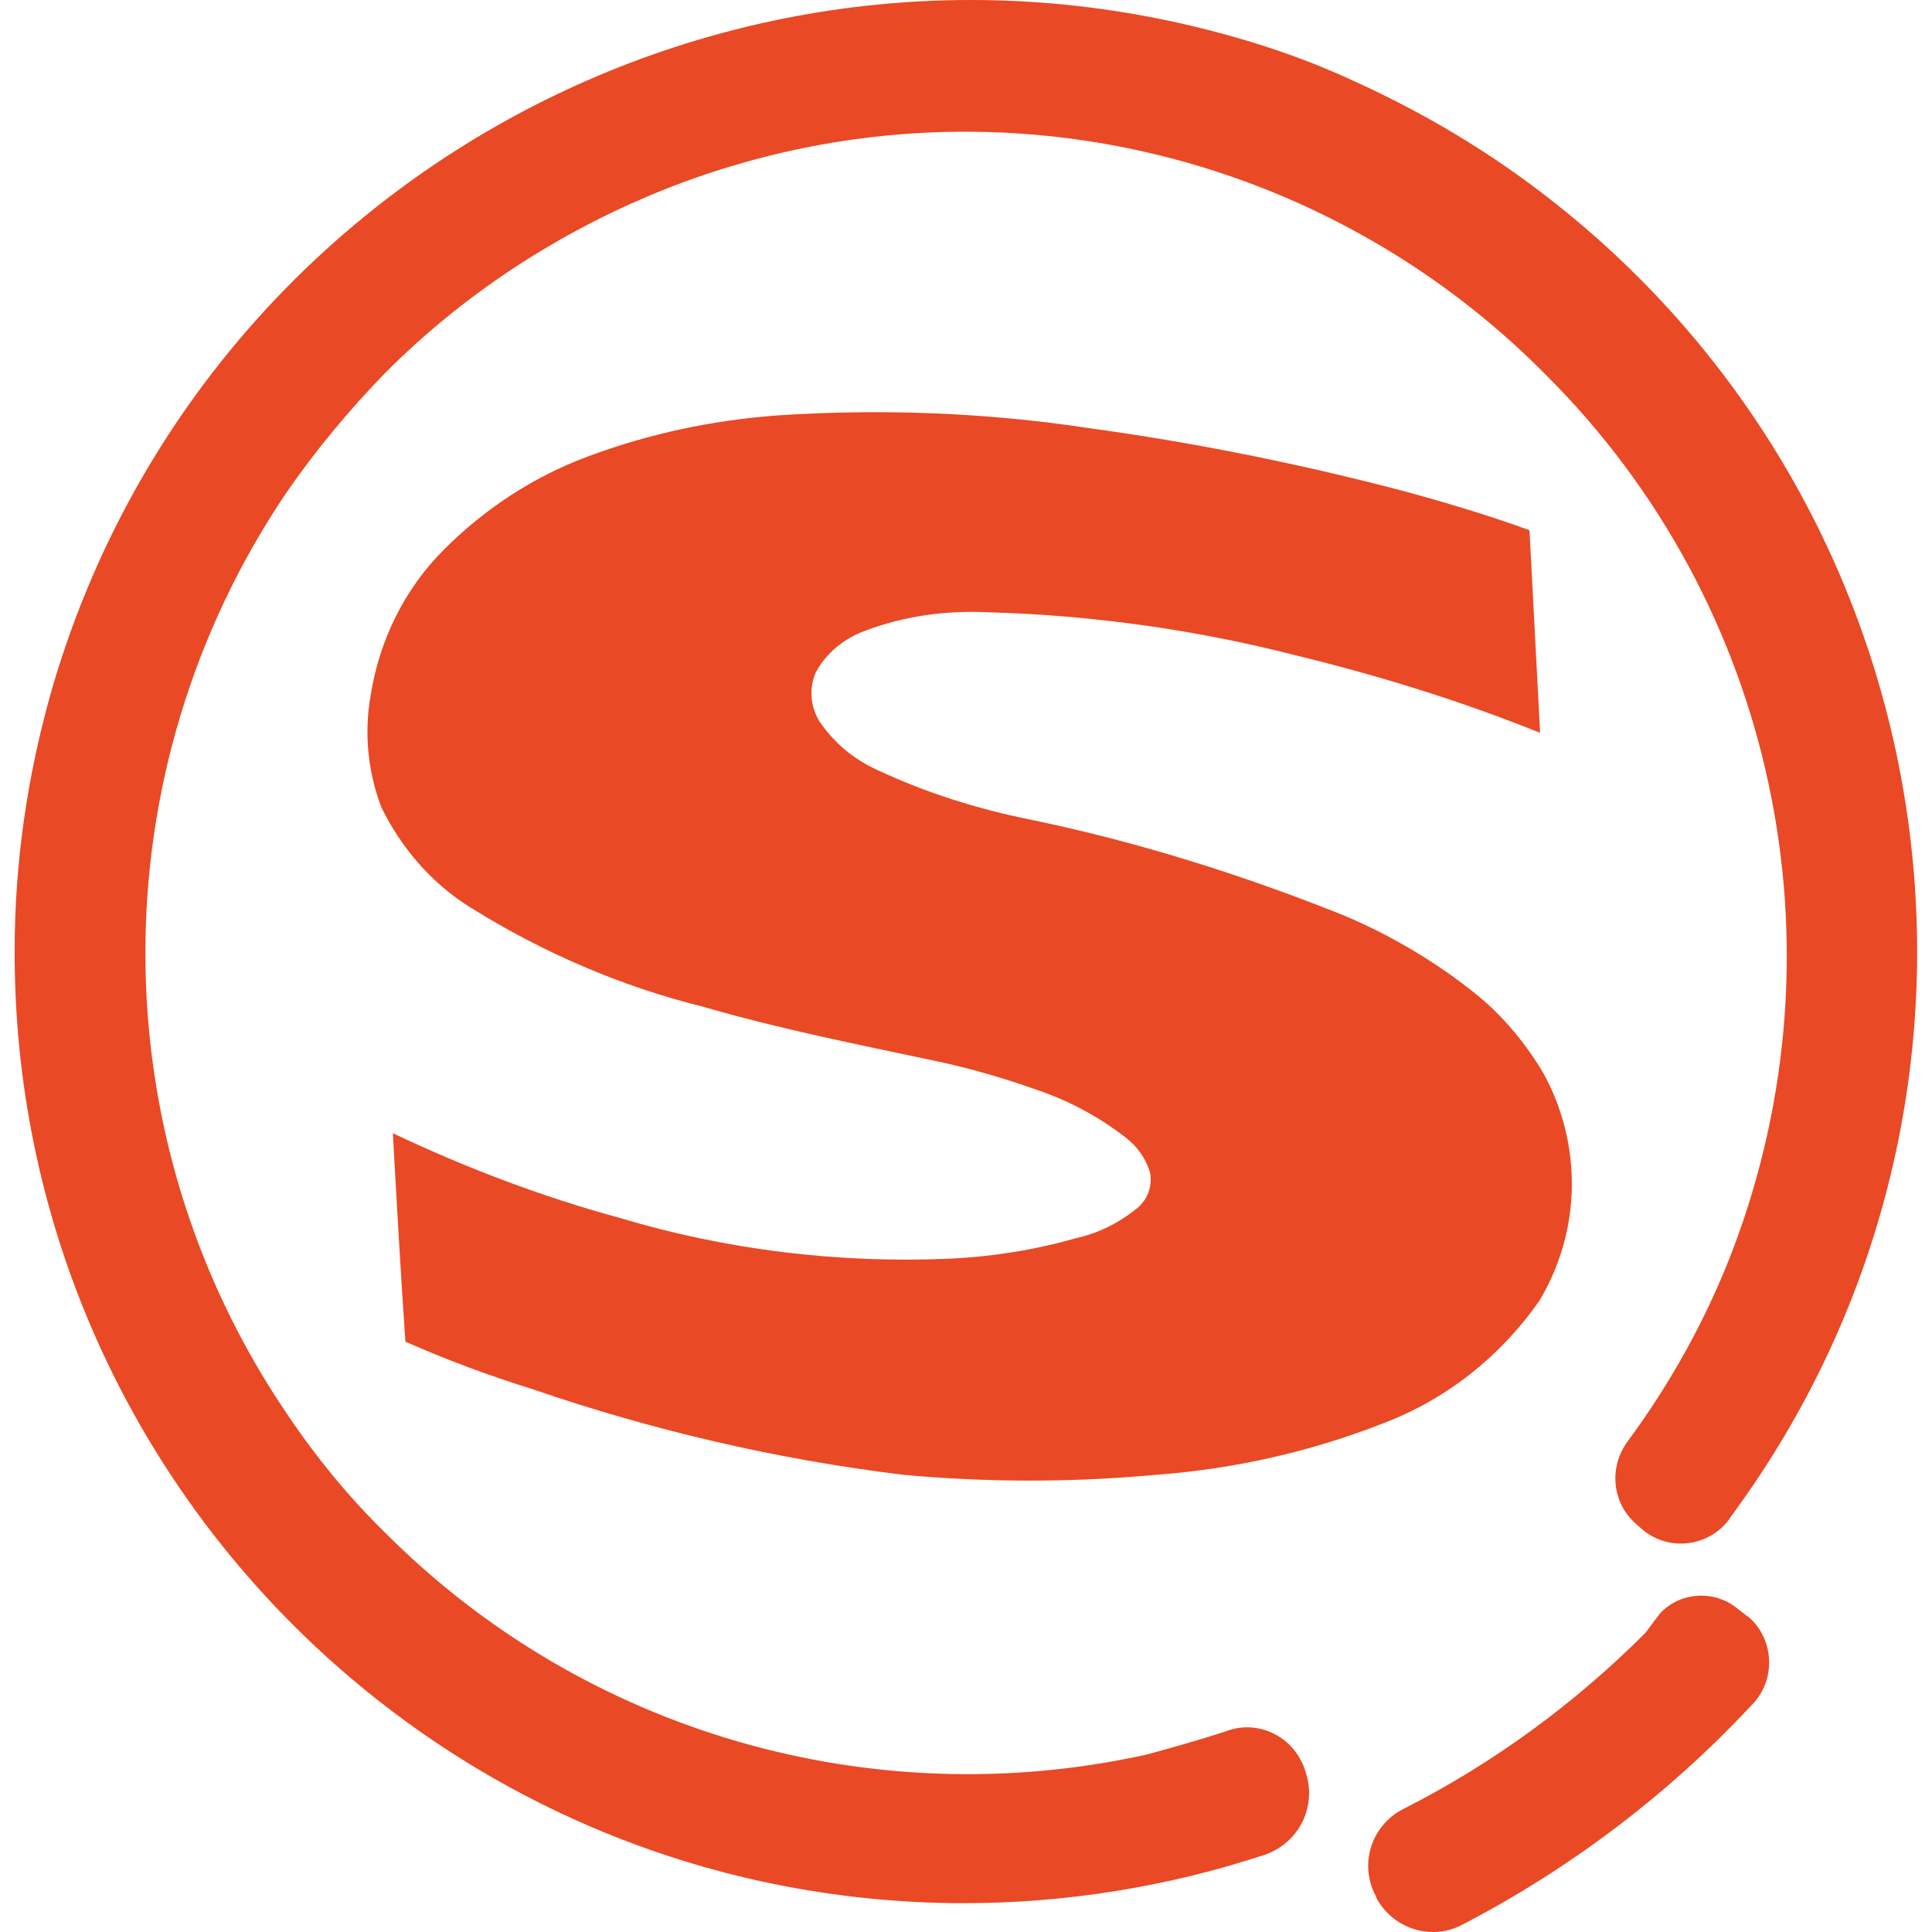
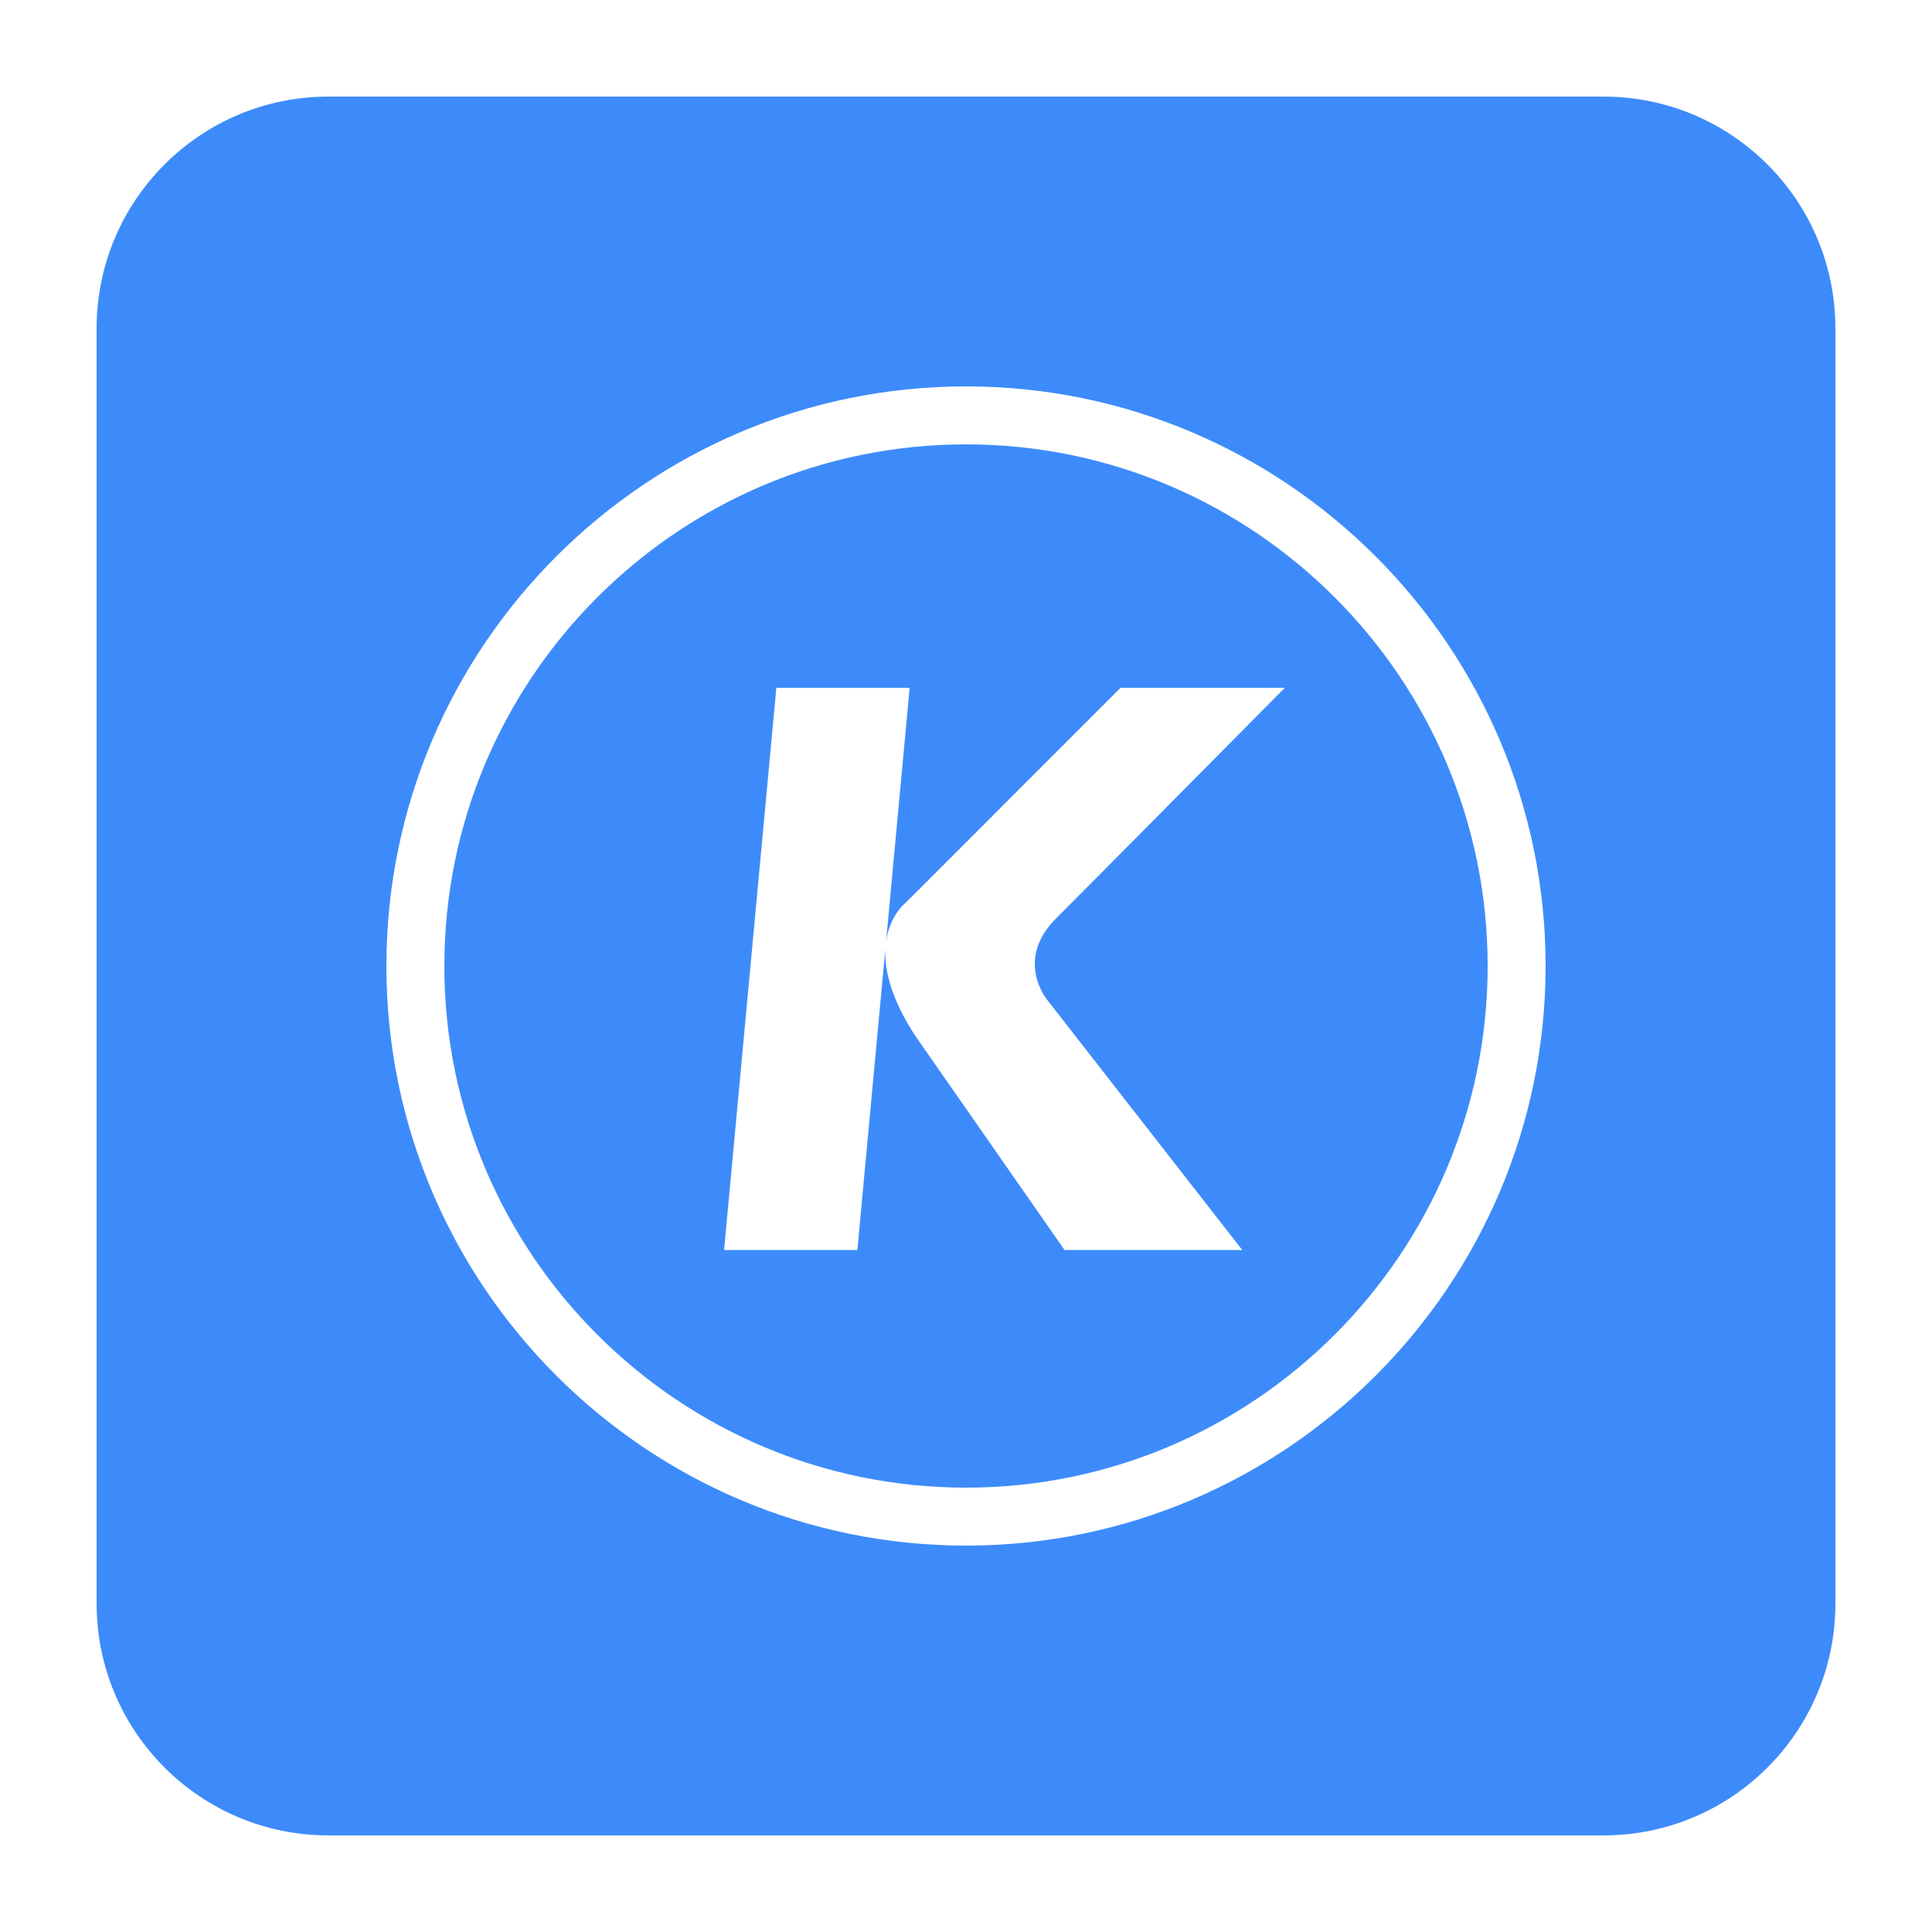
- <svg xmlns="http://www.w3.org/2000/svg" t="1727337111121" class="icon" viewBox="0 0 1024 1024" version="1.1" p-id="7876" width="16" height="16">
-   <path d="M569.788 656.384c-21.479 6.137-43.98 9.717-66.482 10.739-58.811 2.557-118.133-4.603-174.386-21.479-41.423-11.251-81.824-26.593-120.69-45.003 2.046 36.821 4.091 73.641 6.648 110.462 21.99 9.717 43.98 17.899 66.993 25.058 63.925 21.99 129.895 37.332 196.888 45.514 44.492 4.091 89.494 4.091 133.986 0 41.423-3.068 82.335-12.274 121.201-27.615 33.241-12.785 61.368-35.286 81.824-64.436 22.501-37.332 23.013-83.358 2.046-121.201-9.205-15.342-20.967-29.661-34.775-40.912-21.479-17.387-45.514-31.707-71.084-42.446-53.697-21.479-108.928-38.866-165.693-50.628-28.127-5.625-55.742-14.319-81.824-26.593-12.274-5.625-22.501-14.319-30.172-25.57-4.603-7.671-5.625-16.876-2.046-25.57 5.625-10.739 15.342-18.41 26.593-22.501 20.456-7.671 42.446-10.739 64.436-9.717 55.231 1.534 110.462 9.205 164.158 23.013 43.98 10.739 86.937 24.036 128.872 40.912l-5.625-107.393c-22.501-8.182-45.003-14.831-67.504-20.967-54.719-14.319-110.462-25.57-166.715-33.241-54.208-8.182-109.439-10.228-164.158-6.648-34.775 2.557-68.527 9.717-101.257 21.99-28.638 10.739-54.208 27.615-75.687 49.094-20.967 20.967-34.264 48.071-38.866 77.221-3.58 19.944-1.534 40.4 5.625 59.322 10.739 21.99 27.104 40.912 48.071 53.697 37.843 23.524 79.267 41.423 122.735 52.162 40.4 11.762 81.824 19.944 122.735 28.638 19.433 4.091 38.355 9.717 56.765 16.365 15.853 5.625 30.684 13.808 43.98 24.036 6.648 5.114 11.251 11.762 13.296 19.433 1.023 7.16-1.534 13.808-7.16 18.41-10.228 8.182-20.967 13.296-32.729 15.853z m37.843 273.597c-145.748 32.218-297.633-11.762-402.981-117.11-19.944-19.433-37.843-41.423-53.185-64.436-99.211-146.771-99.211-339.568 0-486.85 15.853-23.013 33.752-44.492 53.185-64.436 39.889-39.889 86.937-71.084 138.589-93.074 53.185-22.501 110.462-34.264 168.25-34.264 115.576 0 226.549 46.537 307.861 128.872 121.712 121.201 160.067 302.747 99.211 463.326-13.808 36.309-32.729 70.573-55.742 101.768-10.739 14.319-8.182 34.264 5.625 45.003l0.511 0.511c12.785 12.274 33.241 11.762 45.514-1.534 1.023-1.023 2.046-2.557 3.068-4.091 165.693-224.503 117.621-541.058-107.393-706.751-29.15-21.479-60.345-39.378-93.074-54.208-20.967-9.717-42.446-17.387-64.436-23.524C384.151-56.504 104.417 98.45 27.196 366.422c-12.785 45.003-19.433 91.029-19.433 137.566-0.511 278.2 224.503 504.237 502.703 504.749 54.208 0 108.416-8.694 159.556-25.57 18.41-6.137 28.127-25.57 21.99-43.98-0.511-1.534-1.023-3.58-2.046-5.114-7.16-15.342-25.058-22.501-40.4-16.365-14.319 4.603-28.638 8.694-41.935 12.274z m264.392-64.436c-37.843 37.843-81.312 69.55-128.872 93.586-16.365 8.694-23.013 29.15-13.808 46.026v0.511c8.694 16.365 28.638 23.013 45.003 14.831 57.276-29.661 109.439-69.039 153.419-116.087 12.785-12.274 13.296-32.729 1.023-45.514-1.023-1.023-2.046-2.046-3.068-2.557l-4.603-3.58c-12.274-10.228-30.684-9.205-41.423 2.557" fill="#E94924" p-id="7877" />
+ <svg xmlns="http://www.w3.org/2000/svg" t="1728269457225" class="icon" viewBox="0 0 1024 1024" version="1.1" p-id="13096" width="32" height="32">
+   <path d="M849.92 51.2H174.08c-67.866 0-122.88 55.014-122.88 122.88v675.84c0 67.866 55.014 122.88 122.88 122.88h675.84c67.866 0 122.88-55.014 122.88-122.88V174.08c0-67.866-55.014-122.88-122.88-122.88z m-337.92 768c-169.39 0-307.2-137.81-307.2-307.2s137.81-307.2 307.2-307.2 307.2 137.81 307.2 307.2-137.81 307.2-307.2 307.2z" fill="#3D8BFA" p-id="13097" />
+   <path d="M512 235.52c-152.453 0-276.48 124.027-276.48 276.48s124.027 276.48 276.48 276.48 276.48-124.032 276.48-276.48-124.027-276.48-276.48-276.48z m43.008 294.4l103.424 132.618h-94.208L485.376 549.376c-13.174-19.968-16.65-35.297-16.108-46.495l-14.843 159.657h-70.656l27.709-297.984h70.656l-12.518 134.636c1.91-14.065 10.163-20.47 10.163-20.47l114.15-114.166h87.04S581.637 464.896 559.616 486.912s-4.608 43.008-4.608 43.008z" fill="#3D8BFA" p-id="13098" />
</svg>
